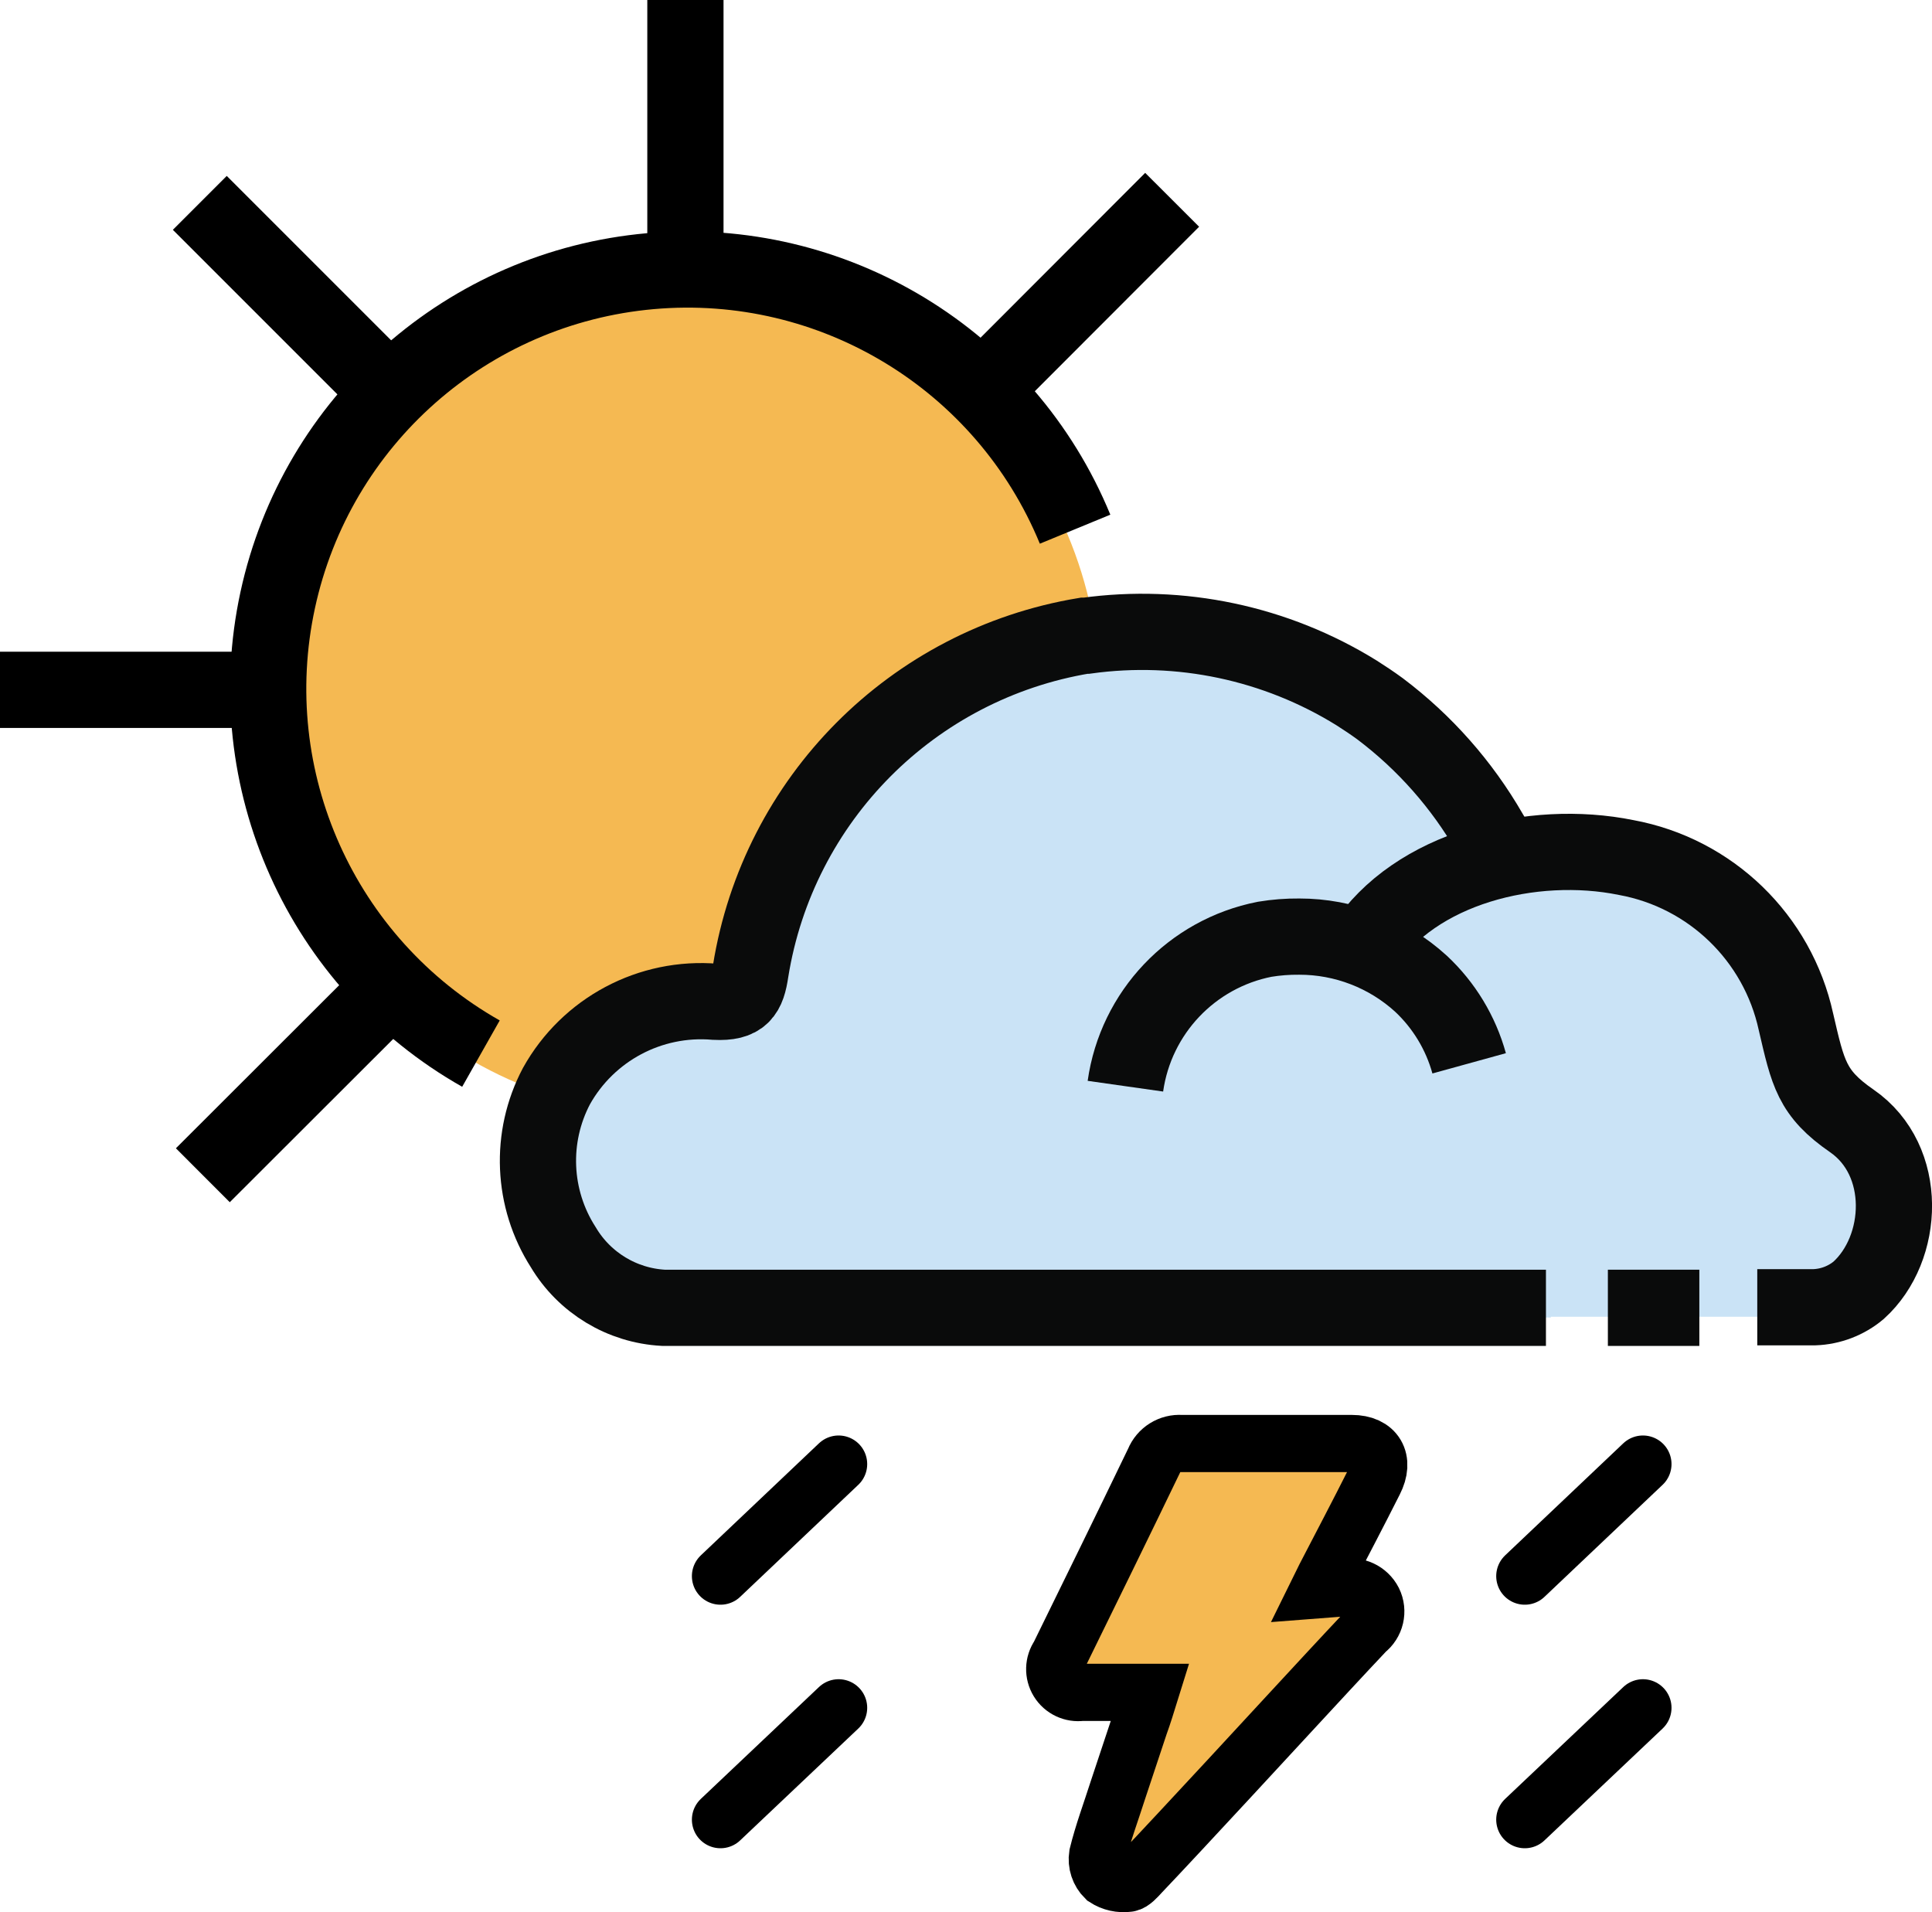
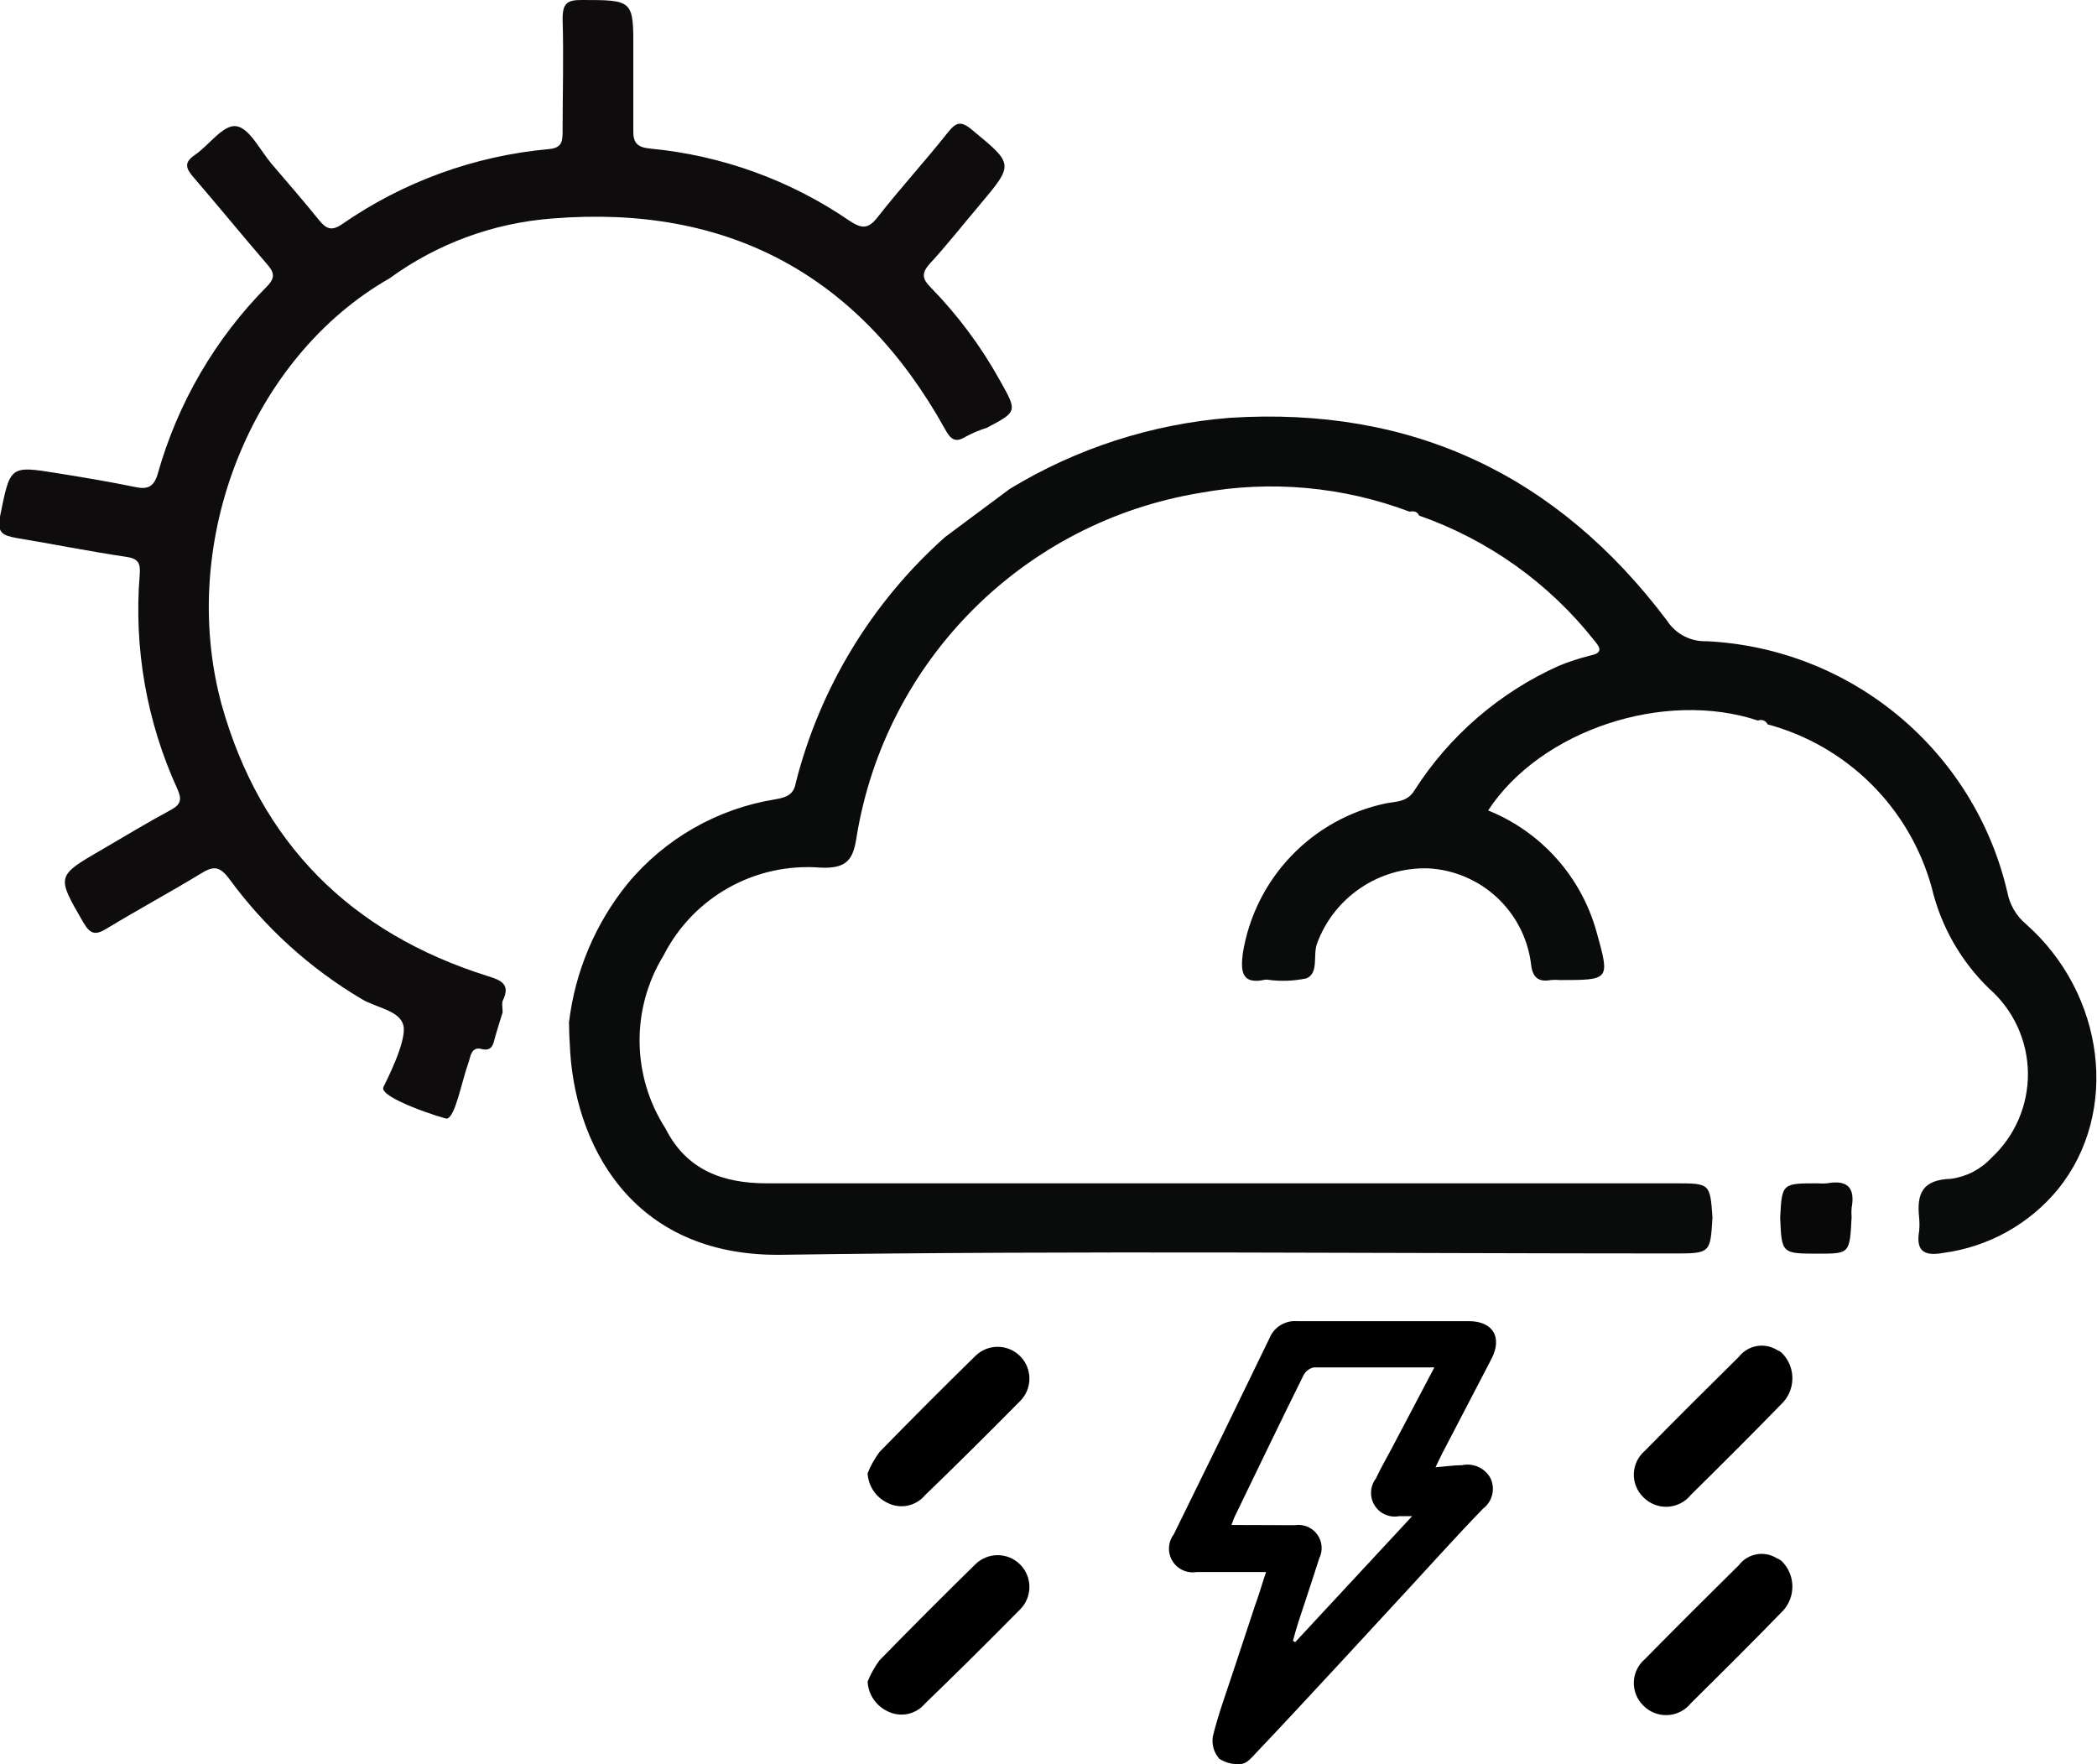
- <svg xmlns="http://www.w3.org/2000/svg" viewBox="0 0 101.39 100.33">
+ <svg xmlns="http://www.w3.org/2000/svg" viewBox="0 0 111.52 93.78">
  <defs>
-     <style>.cls-1{fill:#f5b952;}.cls-2{fill:#cae3f6;}.cls-3,.cls-4,.cls-5,.cls-6,.cls-7{fill:none;stroke-miterlimit:10;}.cls-3,.cls-4,.cls-5,.cls-6{stroke:#000;}.cls-3,.cls-4{stroke-width:3px;}.cls-4{stroke-linecap:round;}.cls-5,.cls-6,.cls-7{stroke-width:4px;}.cls-6{stroke-linecap:square;}.cls-7{stroke:#0a0b0b;}</style>
+     <style>.cls-1{fill:#0a0b0b;}.cls-2{fill:#090808;}.cls-3{fill:#0e0c0c;}</style>
  </defs>
  <g id="Layer_2" data-name="Layer 2">
    <g id="Layer_1-2" data-name="Layer 1">
-       <path class="cls-1" d="M59.25,98.43c1.92-2,7.83-8.42,7.83-8.42h0c1.36-1.47,2.67-2.89,4-4.3a1.29,1.29,0,0,0,.39-1.57A1.34,1.34,0,0,0,70,83.45c-.43,0-.86.07-1.38.11.14-.28.23-.48.33-.67l2.59-5c.58-1.13.06-2-1.18-2-3,0-6,0-8.95,0a1.41,1.41,0,0,0-1.42.89c-1.66,3.41-3.33,6.83-5,10.24A1.24,1.24,0,0,0,56.17,89h3.6c-.19.61-.35,1.17-.56,1.72L58.11,94c-.4,1.22-.82,2.34-1.1,3.48a1.44,1.44,0,0,0,.34,1.17,1.77,1.77,0,0,0,1.2.27C58.8,98.94,59.05,98.65,59.25,98.43Z" />
-       <path class="cls-1" d="M35.74,14.58a22,22,0,1,0,22,22A22,22,0,0,0,35.74,14.58Z" />
-       <path class="cls-2" d="M81.39,69.14H35a6.57,6.57,0,0,1-5.27-3.24,8.54,8.54,0,0,1,8-13.12c1.4.07,1.69-.45,1.86-1.63A21.44,21.44,0,0,1,57.12,33.3l.11,0a21,21,0,0,1,14.2,3.06c.42.25.83.54,1.25.85a22.12,22.12,0,0,1,5.75,6.61L79.1,45" />
-       <path class="cls-2" d="M59.29,57.27a9.25,9.25,0,0,1,7.32-7.84,10.54,10.54,0,0,1,1.81-.14,9.41,9.41,0,0,1,6.4,2.51,9.11,9.11,0,0,1,2.53,4.3" />
-       <path class="cls-2" d="M71.81,49.87c2.69-4.2,8.86-5.74,13.79-4.71a11.26,11.26,0,0,1,8.92,8.75c.63,2.76.83,3.81,2.93,5.29,3,2.1,2.78,6.8.36,9a3.78,3.78,0,0,1-2.32.9h-16" />
-       <line class="cls-2" x1="84.64" y1="69.13" x2="89.44" y2="69.13" />
-       <path class="cls-3" d="M59.87,98.3c1.91-2,7.83-8.42,7.83-8.42h0c1.36-1.47,2.67-2.89,4-4.3A1.28,1.28,0,0,0,72.07,84a1.33,1.33,0,0,0-1.48-.69c-.43.05-.87.07-1.38.11l.33-.67c.86-1.66,1.73-3.31,2.58-5,.58-1.13.07-2-1.18-2-3,0-6,0-8.94,0a1.43,1.43,0,0,0-1.43.89c-1.65,3.42-3.32,6.83-5,10.25a1.23,1.23,0,0,0,1.18,1.92h3.61c-.19.61-.36,1.17-.56,1.72l-1.11,3.34c-.39,1.22-.81,2.34-1.09,3.48A1.4,1.4,0,0,0,58,98.56a1.79,1.79,0,0,0,1.21.27C59.41,98.81,59.67,98.52,59.87,98.3Z" />
-       <line class="cls-4" x1="86.22" y1="89.62" x2="80.02" y2="95.49" />
-       <line class="cls-4" x1="44.01" y1="89.62" x2="37.81" y2="95.49" />
-       <line class="cls-4" x1="86.22" y1="76.83" x2="80.02" y2="82.71" />
-       <line class="cls-4" x1="44.01" y1="76.83" x2="37.81" y2="82.71" />
-       <path class="cls-5" d="M56.42,27.77A22,22,0,1,0,25.24,55.29" />
-       <line class="cls-6" x1="35.97" y1="14.01" x2="35.97" y2="2" />
-       <line class="cls-6" x1="14.01" y1="36.2" x2="2" y2="36.2" />
-       <line class="cls-6" x1="20.4" y1="20.56" x2="11.9" y2="12.06" />
-       <line class="cls-6" x1="51.61" y1="20.4" x2="60.1" y2="11.9" />
-       <line class="cls-6" x1="20.56" y1="51.77" x2="12.06" y2="60.26" />
-       <path class="cls-7" d="M81.13,68.63H34.82a6.53,6.53,0,0,1-5.26-3.18A8.4,8.4,0,0,1,29.2,57a8.69,8.69,0,0,1,8.33-4.43c1.4.07,1.69-.44,1.86-1.6A21.26,21.26,0,0,1,56.9,33.36l.11,0a21.37,21.37,0,0,1,14.18,3c.41.26.83.54,1.24.84a21.74,21.74,0,0,1,5.75,6.51l.67,1.13" />
-       <path class="cls-7" d="M59.06,57a9.17,9.17,0,0,1,7.31-7.71,10.54,10.54,0,0,1,1.81-.14,9.47,9.47,0,0,1,6.39,2.47A9,9,0,0,1,77.1,55.8" />
-       <path class="cls-7" d="M71.57,49.67C74.25,45.54,80.41,44,85.34,45a11.19,11.19,0,0,1,8.91,8.62c.63,2.71.83,3.75,2.93,5.2,3,2.07,2.78,6.7.36,8.89a3.83,3.83,0,0,1-2.32.89h-3" />
-       <line class="cls-7" x1="84.38" y1="68.63" x2="89.18" y2="68.63" />
+       <path d="M66.79,93.23c2-2.09,8-8.61,8-8.61h0c1.39-1.5,2.73-3,4.08-4.39a1.32,1.32,0,0,0,.4-1.61,1.39,1.39,0,0,0-1.52-.7c-.44,0-.88.07-1.41.11l.33-.68,2.65-5.09c.59-1.15.07-2-1.21-2-3,0-6.09,0-9.14,0a1.46,1.46,0,0,0-1.46.91Q65,76.37,62.42,81.6a1.26,1.26,0,0,0,1.22,2c1.21,0,2.42,0,3.69,0-.21.62-.37,1.2-.58,1.76l-1.13,3.42c-.41,1.25-.83,2.38-1.12,3.56a1.46,1.46,0,0,0,.34,1.19,1.8,1.8,0,0,0,1.23.27C66.33,93.75,66.59,93.45,66.79,93.23ZM65.49,81.1c.07-.18.11-.32.18-.46,1.21-2.5,2.41-5,3.64-7.48a.82.82,0,0,1,.55-.44c2.1,0,4.2,0,6.42,0L74,77.05c-.28.53-.56,1-.83,1.58a1.26,1.26,0,0,0,1.24,2h.69l-6.22,6.7-.12-.07c.09-.33.18-.66.29-1,.37-1.13.75-2.26,1.11-3.39a1.23,1.23,0,0,0-1.29-1.76Z" />
+       <path d="M94.73,71.92a1.9,1.9,0,0,1,.11,2.64h0c-1.62,1.67-3.27,3.31-4.92,4.94a1.69,1.69,0,0,1-2.53.12,1.67,1.67,0,0,1,.09-2.47c1.67-1.7,3.35-3.37,5-5a1.54,1.54,0,0,1,2-.37A1.5,1.5,0,0,1,94.73,71.92Z" />
+       <path d="M46.14,78.35a5.15,5.15,0,0,1,.63-1.13q2.52-2.58,5.1-5.11a1.69,1.69,0,1,1,2.37,2.41c-1.67,1.69-3.36,3.37-5.05,5a1.63,1.63,0,0,1-2,.4A1.85,1.85,0,0,1,46.14,78.35Z" />
+       <path d="M94.73,83a1.9,1.9,0,0,1,.11,2.64h0c-1.62,1.67-3.27,3.31-4.92,4.94a1.69,1.69,0,0,1-2.53.12,1.67,1.67,0,0,1,.09-2.47c1.67-1.7,3.35-3.37,5-5a1.52,1.52,0,0,1,2-.37A1.08,1.08,0,0,1,94.73,83Z" />
+       <path d="M46.14,89.43a5.15,5.15,0,0,1,.63-1.13q2.52-2.58,5.1-5.11a1.69,1.69,0,1,1,2.37,2.41c-1.67,1.69-3.36,3.37-5.05,5a1.63,1.63,0,0,1-2,.4A1.85,1.85,0,0,1,46.14,89.43Z" />
+       <path class="cls-1" d="M30.26,54.37A14.44,14.44,0,0,1,33.37,47a12.86,12.86,0,0,1,7.85-4.49c.61-.1,1-.26,1.1-.88a26.12,26.12,0,0,1,7.94-13.07L53.7,26a26.53,26.53,0,0,1,11.7-3.78C75.1,21.6,82.83,25.27,88.65,33a2.4,2.4,0,0,0,2.1,1.1,17.28,17.28,0,0,1,16,13.34,2.92,2.92,0,0,0,1,1.71c4.19,3.71,5,10,1.7,14.09a9.51,9.51,0,0,1-6.1,3.39c-1,.18-1.47-.07-1.29-1.15a3.72,3.72,0,0,0,0-.74c-.13-1.25.16-2,1.69-2.05a3.57,3.57,0,0,0,2.15-1.11,6.06,6.06,0,0,0-.11-9,11,11,0,0,1-3.06-5.38A12.41,12.41,0,0,0,94,38.52h0a.39.39,0,0,0-.51-.2c-5-1.66-11.56.52-14.35,4.78a9.77,9.77,0,0,1,5.76,6.44c.72,2.58.73,2.58-1.94,2.58a2.67,2.67,0,0,0-.49,0c-.76.14-1-.25-1.06-.94a5.82,5.82,0,0,0-5.45-5,6.11,6.11,0,0,0-5.92,4c-.23.63.11,1.56-.56,1.85a6,6,0,0,1-2.08.07h-.12c-1.26.28-1.3-.45-1.19-1.38a9.73,9.73,0,0,1,7.63-8c.54-.1,1.12-.07,1.49-.67a17.72,17.72,0,0,1,7.71-6.65,12.25,12.25,0,0,1,1.62-.53c.66-.13.62-.37.26-.79a20.51,20.51,0,0,0-9.33-6.66h0c-.1-.23-.3-.25-.51-.21a20.88,20.88,0,0,0-11.12-1A22.16,22.16,0,0,0,45.56,44.47c-.18,1.21-.48,1.74-1.94,1.67a8.59,8.59,0,0,0-8.33,4.67,8.64,8.64,0,0,0,.1,9.2c1.12,2.23,3.07,2.92,5.4,2.92H89.07c1.87,0,1.87,0,2,1.8-.11,1.93-.11,1.93-2.08,1.93-15.81,0-31.61-.16-47.41.07-8.07.12-11.1-6-11.28-11.25C30.27,55.11,30.27,54.74,30.26,54.37Z" />
+       <path class="cls-2" d="M94.67,64.74c.1-1.81.1-1.81,2-1.81a2.67,2.67,0,0,0,.49,0c1.09-.2,1.51.23,1.31,1.31a2.7,2.7,0,0,0,0,.49c-.1,1.94-.1,1.94-1.77,1.94C94.75,66.67,94.75,66.67,94.67,64.74Z" />
+       <path class="cls-3" d="M53.18,20.24a23.06,23.06,0,0,0-3.67-4.94c-.47-.47-.52-.77-.06-1.28.92-1,1.76-2.07,2.64-3.11,1.85-2.2,1.82-2.17-.39-4-.62-.52-.87-.4-1.32.17-1.2,1.51-2.51,2.94-3.7,4.46-.5.64-.83.64-1.49.21A22.49,22.49,0,0,0,34.56,7.9c-.69-.07-.9-.32-.88-1,0-1.4,0-2.8,0-4.2C33.69,0,33.69,0,30.92,0c-.75,0-1,.17-1,1,.06,2,0,4,0,5.93,0,.55,0,.94-.74,1a22.91,22.91,0,0,0-11,4c-.56.38-.84.23-1.21-.22-.81-1-1.67-2-2.53-3-.61-.72-1.18-1.91-1.88-2S11.15,7.7,10.35,8.25c-.54.37-.49.67-.1,1.13,1.32,1.53,2.59,3.09,3.91,4.62.39.45.55.73,0,1.27a23,23,0,0,0-5.76,9.89c-.2.71-.52.89-1.21.74-1.36-.28-2.74-.51-4.11-.73C.49,24.75.55,24.77,0,27.47c-.17.92.19,1,.87,1.14,1.94.32,3.87.71,5.82,1,.65.09.79.32.74.95a22.9,22.9,0,0,0,2,11.39c.25.56.2.83-.36,1.13-1.23.66-2.42,1.39-3.63,2.09-2.47,1.43-2.44,1.41-1,3.9.36.61.63.68,1.22.32,1.65-1,3.35-1.92,5-2.92.66-.41,1-.45,1.54.28a23.68,23.68,0,0,0,7,6.36c.78.49,2.09.61,2.26,1.46s-1,3.09-1.07,3.24c-.27.58,3.29,1.71,3.39,1.68.45-.16.75-1.9,1.14-3a2.17,2.17,0,0,0,.07-.24c.08-.31.23-.56.59-.47.61.16.65-.26.76-.66s.26-.86.39-1.28c0-.21-.05-.45,0-.61.44-.88-.07-1.1-.79-1.32-7.29-2.29-12.1-7.09-14.16-14.46C9.44,28.79,13.36,19,20.72,14.8a16.82,16.82,0,0,1,8.65-3.18c9.33-.76,16.33,3,20.88,11.19.29.52.52.78,1.11.41a6.47,6.47,0,0,1,1.12-.47C54.11,21.89,54.11,21.89,53.18,20.24Z" />
    </g>
  </g>
</svg>
